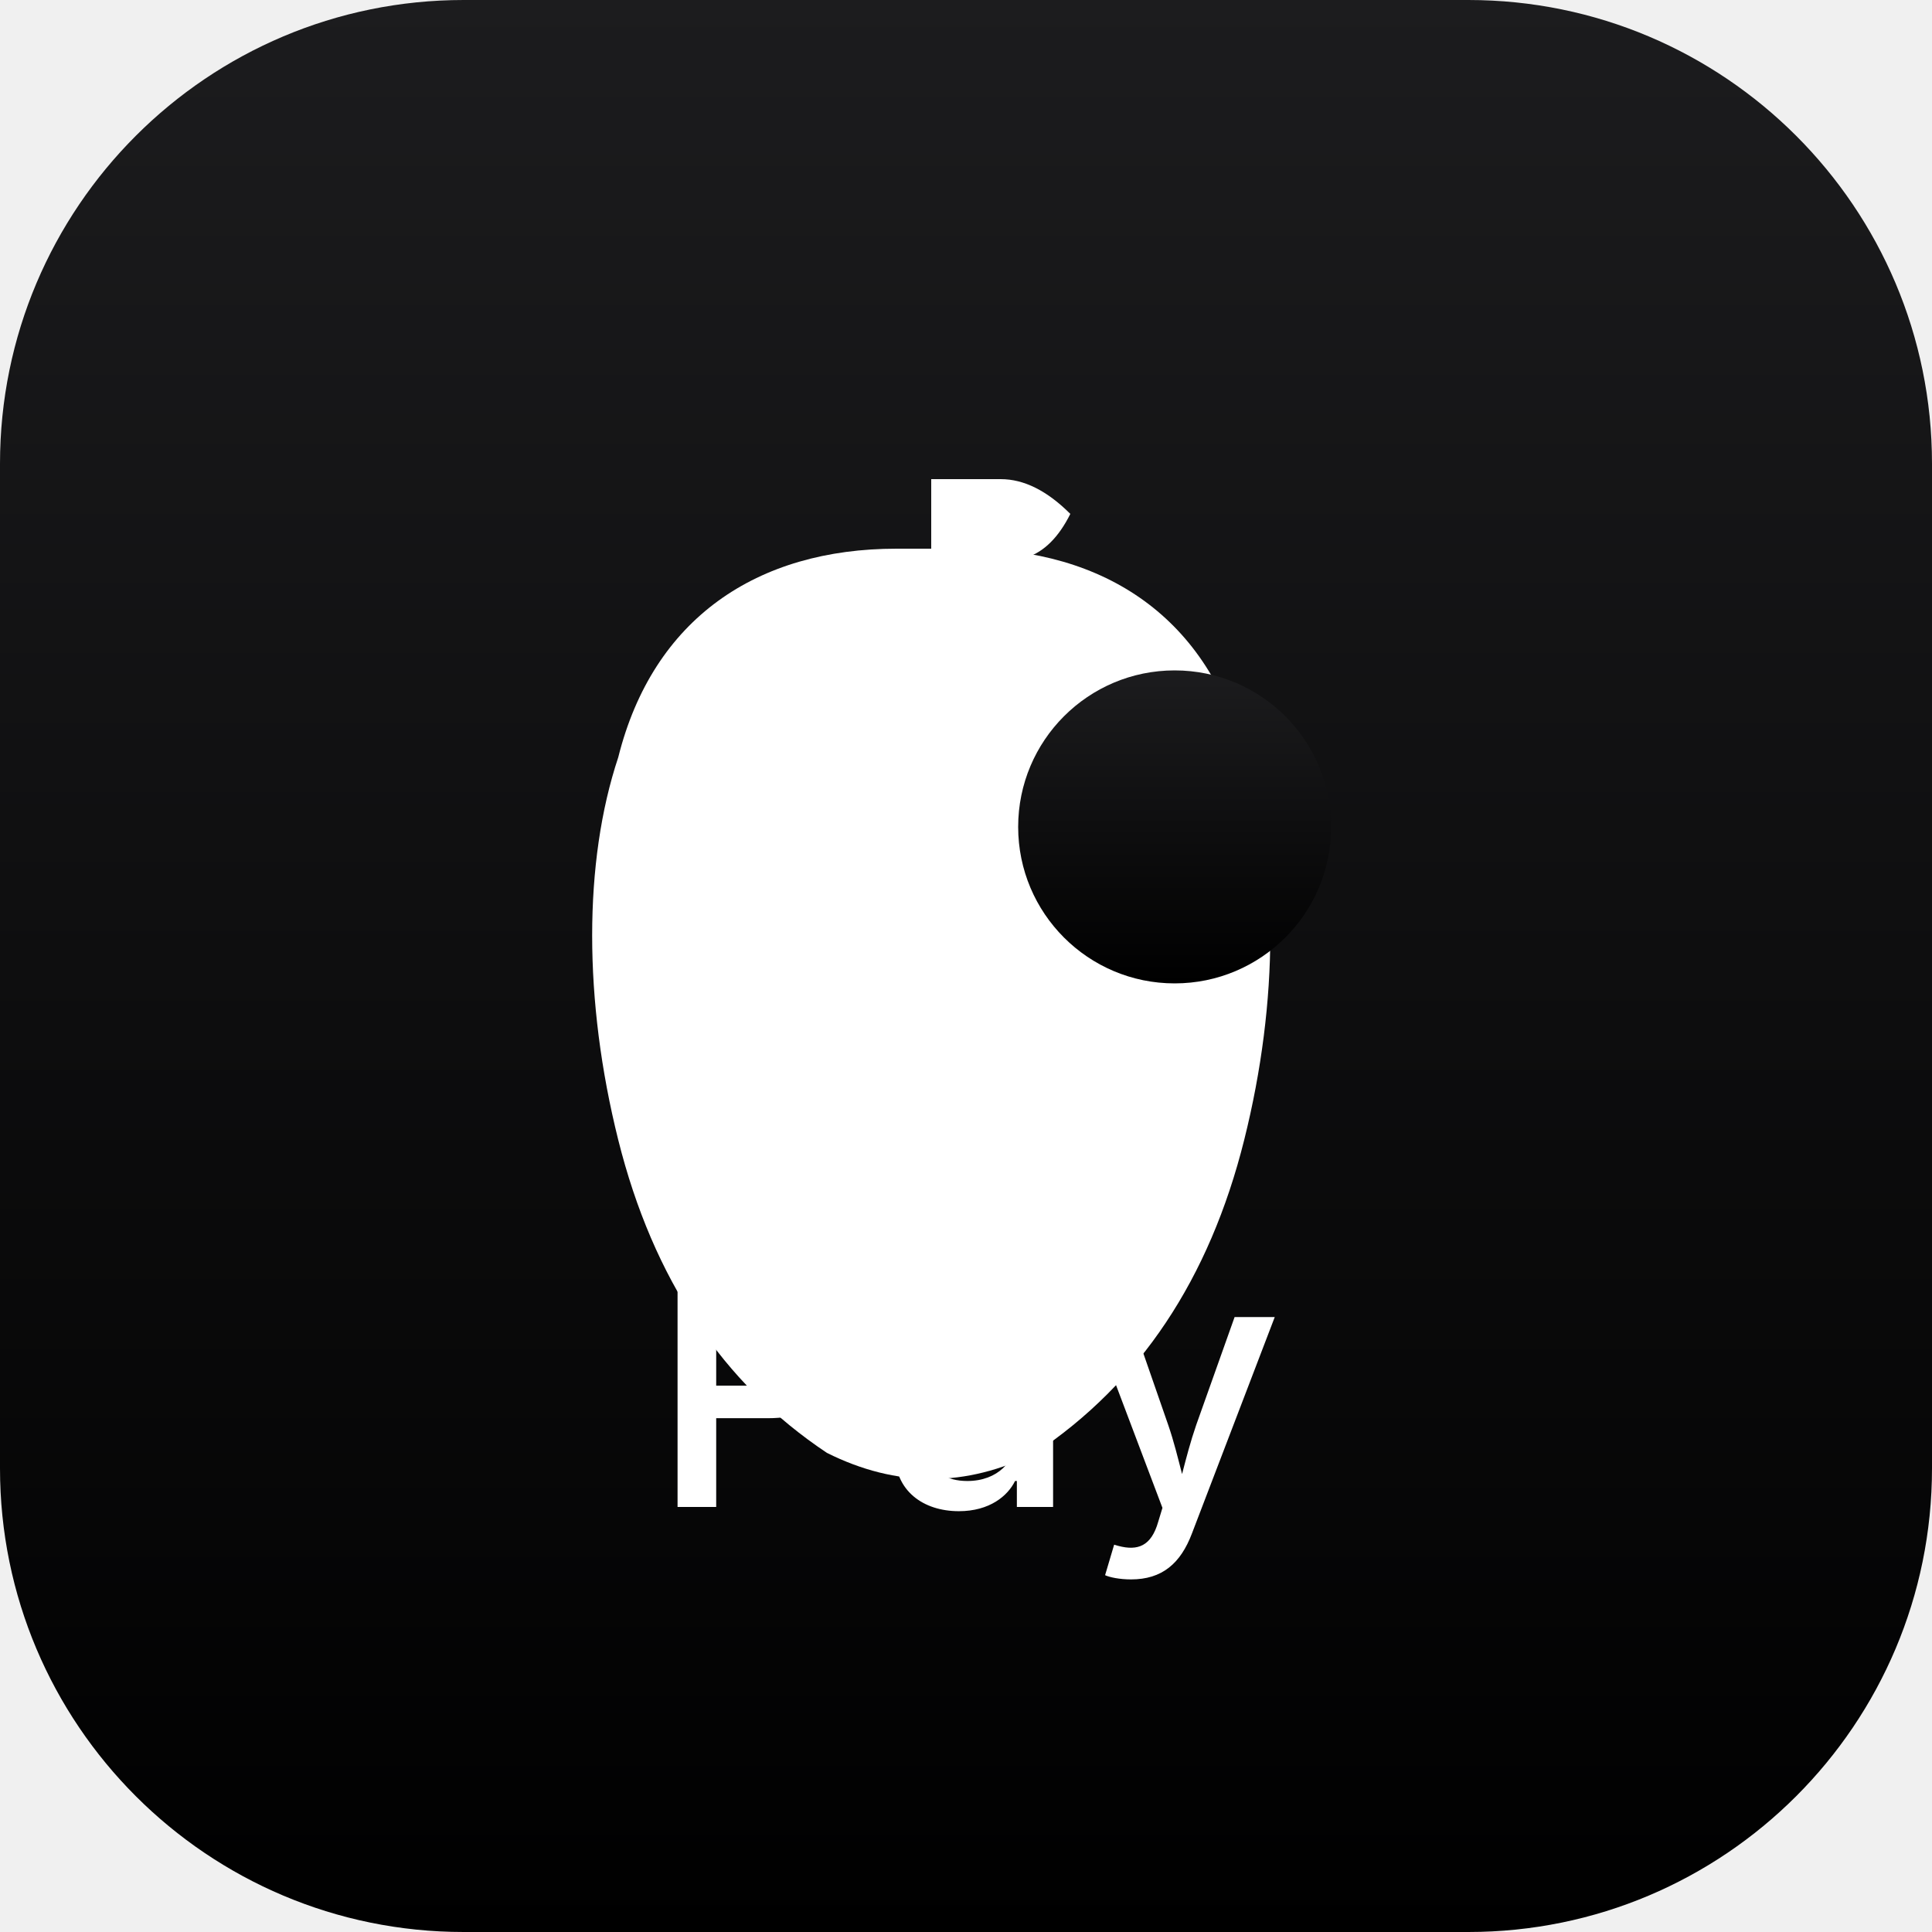
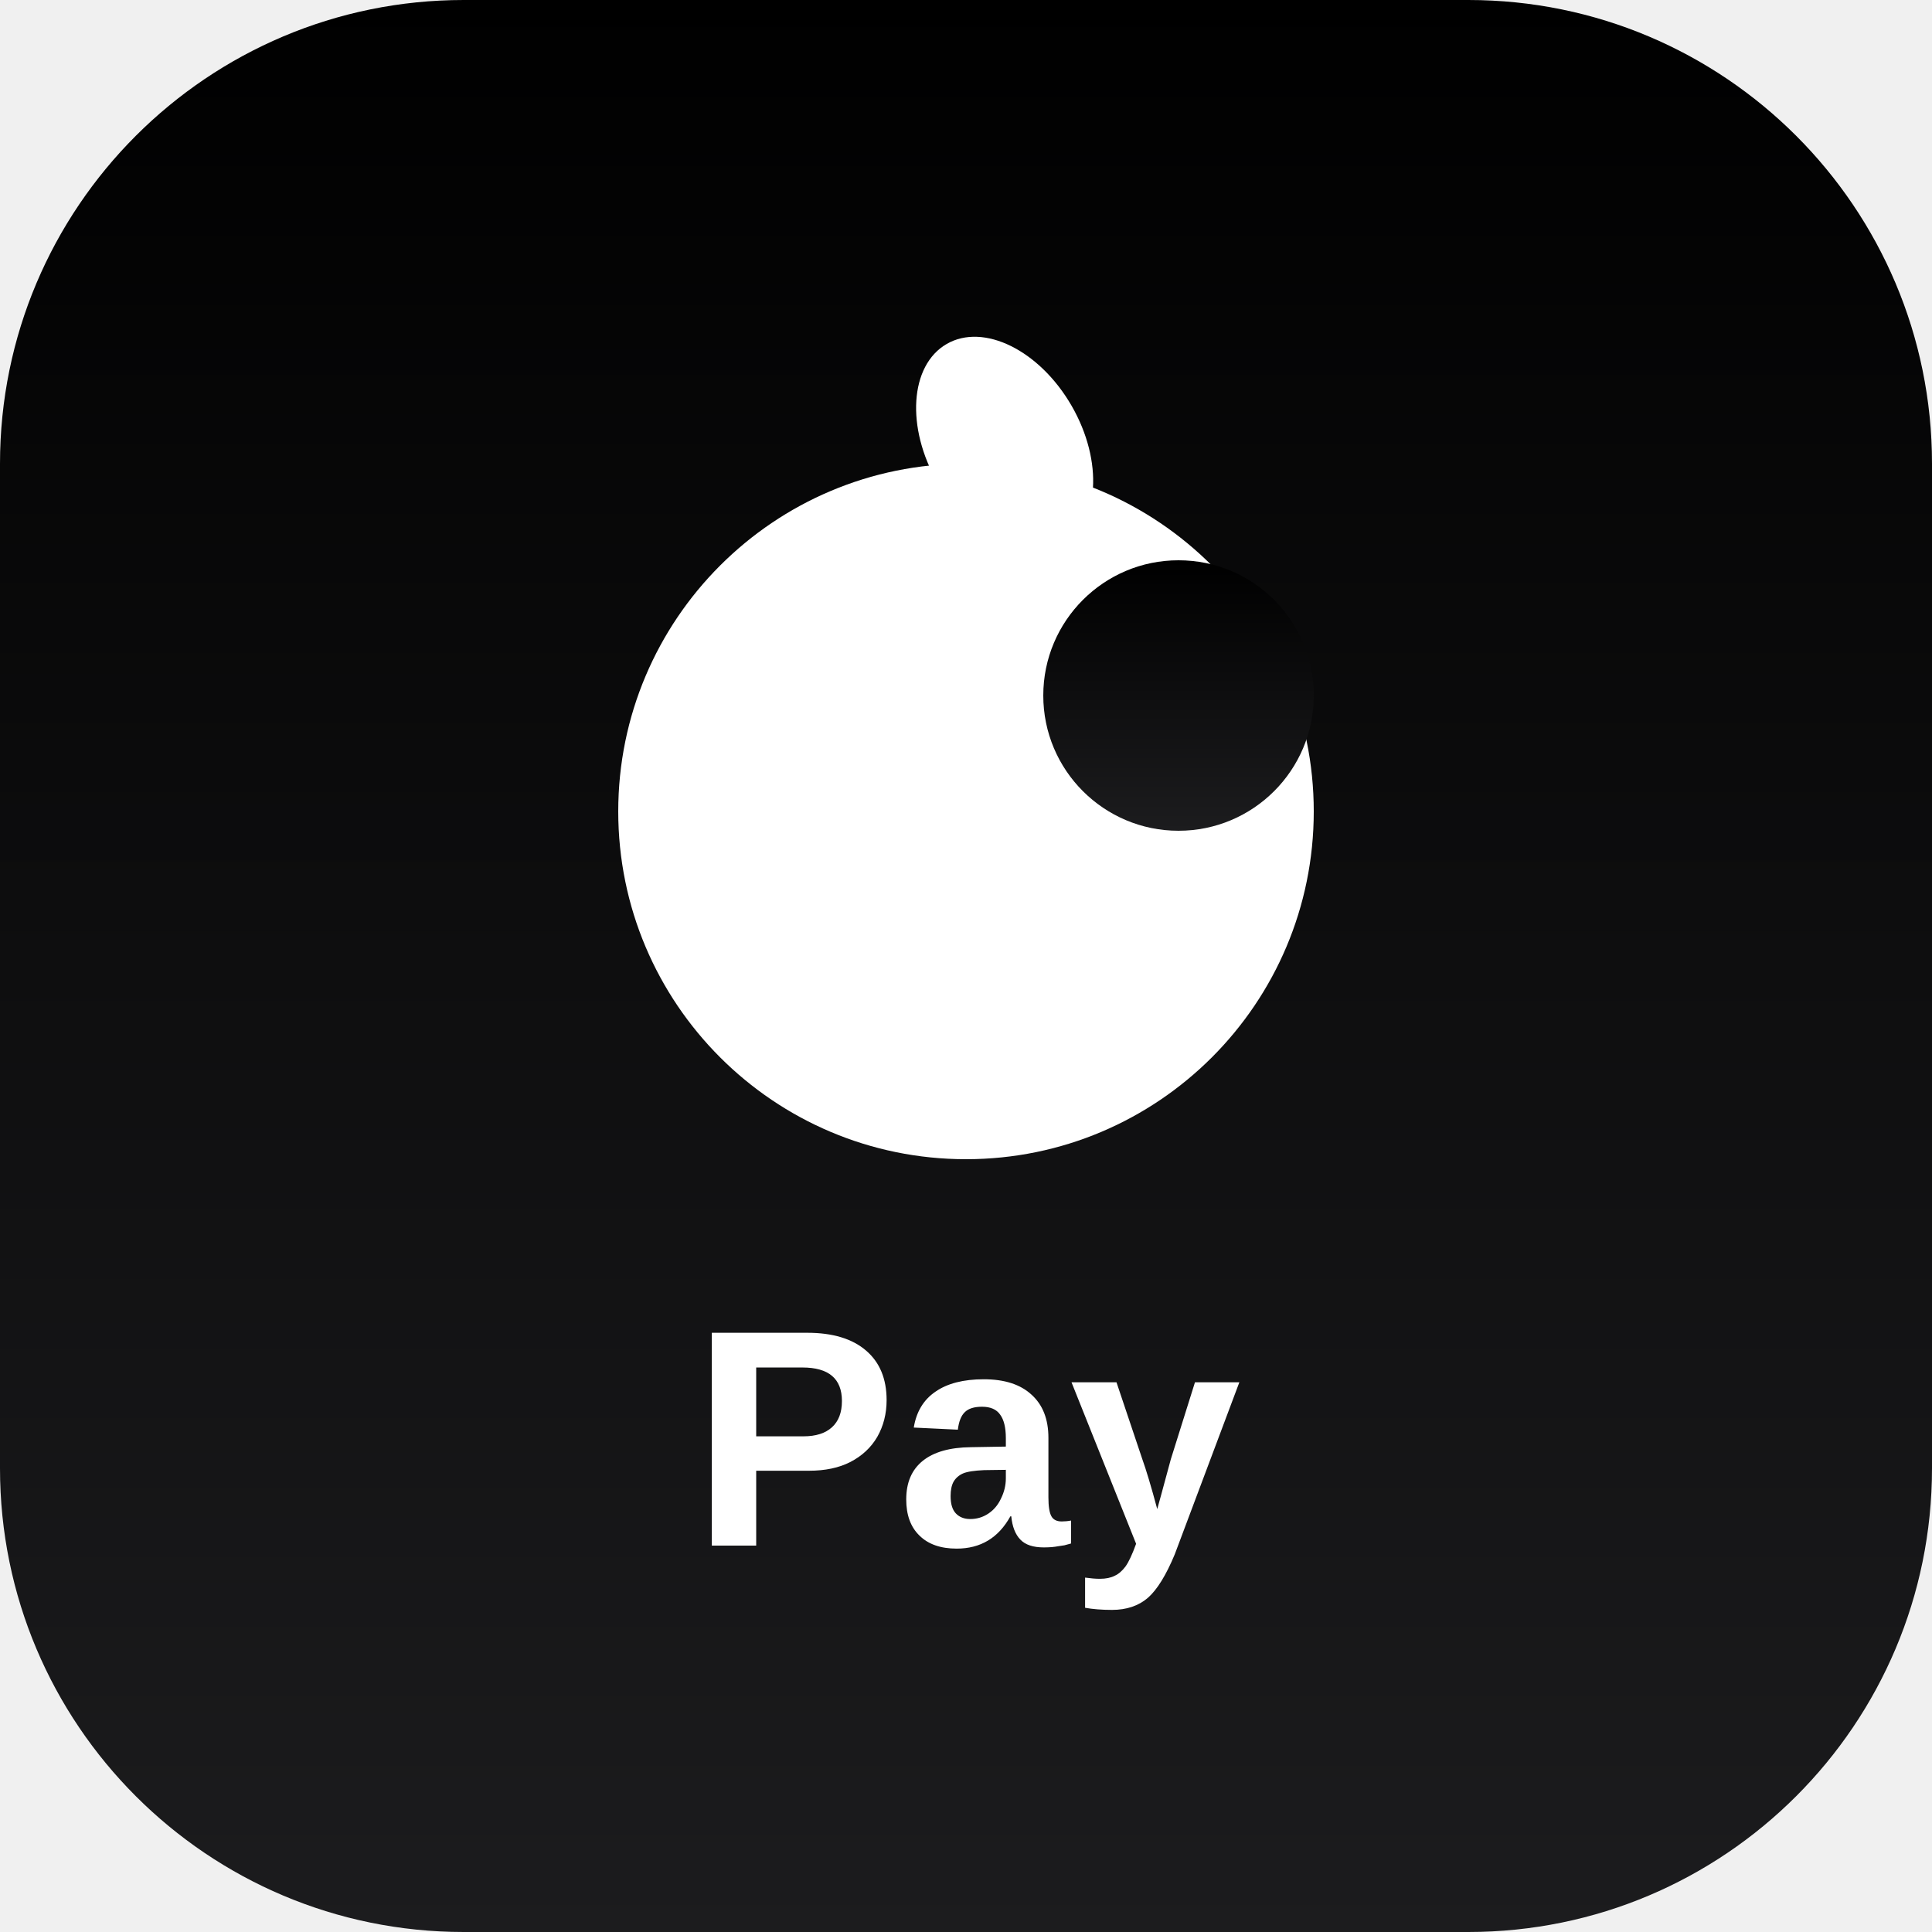
<svg xmlns="http://www.w3.org/2000/svg" viewBox="0 0 100 100" width="100" height="100">
  <defs>
    <linearGradient id="appleBg" x1="0%" y1="0%" x2="0%" y2="100%">
-       <stop offset="0%" style="stop-color:#1C1C1E;stop-opacity:1" />
-       <stop offset="100%" style="stop-color:#000000;stop-opacity:1" />
+       <stop offset="0%" style="stop-color:#000000;stop-opacity:1" />
+       <stop offset="100%" style="stop-color:#1C1C1E;stop-opacity:1" />
    </linearGradient>
  </defs>
  <rect width="100" height="100" rx="24" fill="url(#appleBg)" />
-   <g transform="translate(50, 50) scale(1.8)">
-     <path d="M 0,-12               C 4,-12 7,-10 8,-6               C 9,-3 9,1 8,5               C 7,9 5,12 2,14               C 0,15 -2,15 -4,14               C -7,12 -9,9 -10,5               C -11,1 -11,-3 -10,-6               C -9,-10 -6,-12 -2,-12               Z" fill="#FFFFFF" />
-     <circle cx="6" cy="-4" r="4.5" fill="url(#appleBg)" />
-     <path d="M -1,-13 Q 1,-15 3,-13 Q 2,-11 0,-12 Z" fill="#FFFFFF" />
-     <rect x="-1" y="-14" width="2" height="2" fill="#FFFFFF" />
+   <g transform="translate(50, 42)">
+     <circle cx="0" cy="0" r="18" fill="#FFFFFF" />
+     <circle cx="11" cy="-6" r="7" fill="url(#appleBg)" />
+     <ellipse cx="2" cy="-19" rx="4" ry="6" fill="#FFFFFF" transform="rotate(-30 2 -19)" />
  </g>
-   <text x="50" y="78" text-anchor="middle" font-family="SF Pro Display, -apple-system, BlinkMacSystemFont, sans-serif" font-size="18" font-weight="500" letter-spacing="0.5" fill="#FFFFFF">Pay</text>
+   <text x="50" y="80" text-anchor="middle" font-family="Arial, sans-serif" font-size="16" font-weight="600" fill="#FFFFFF">Pay</text>
</svg>
